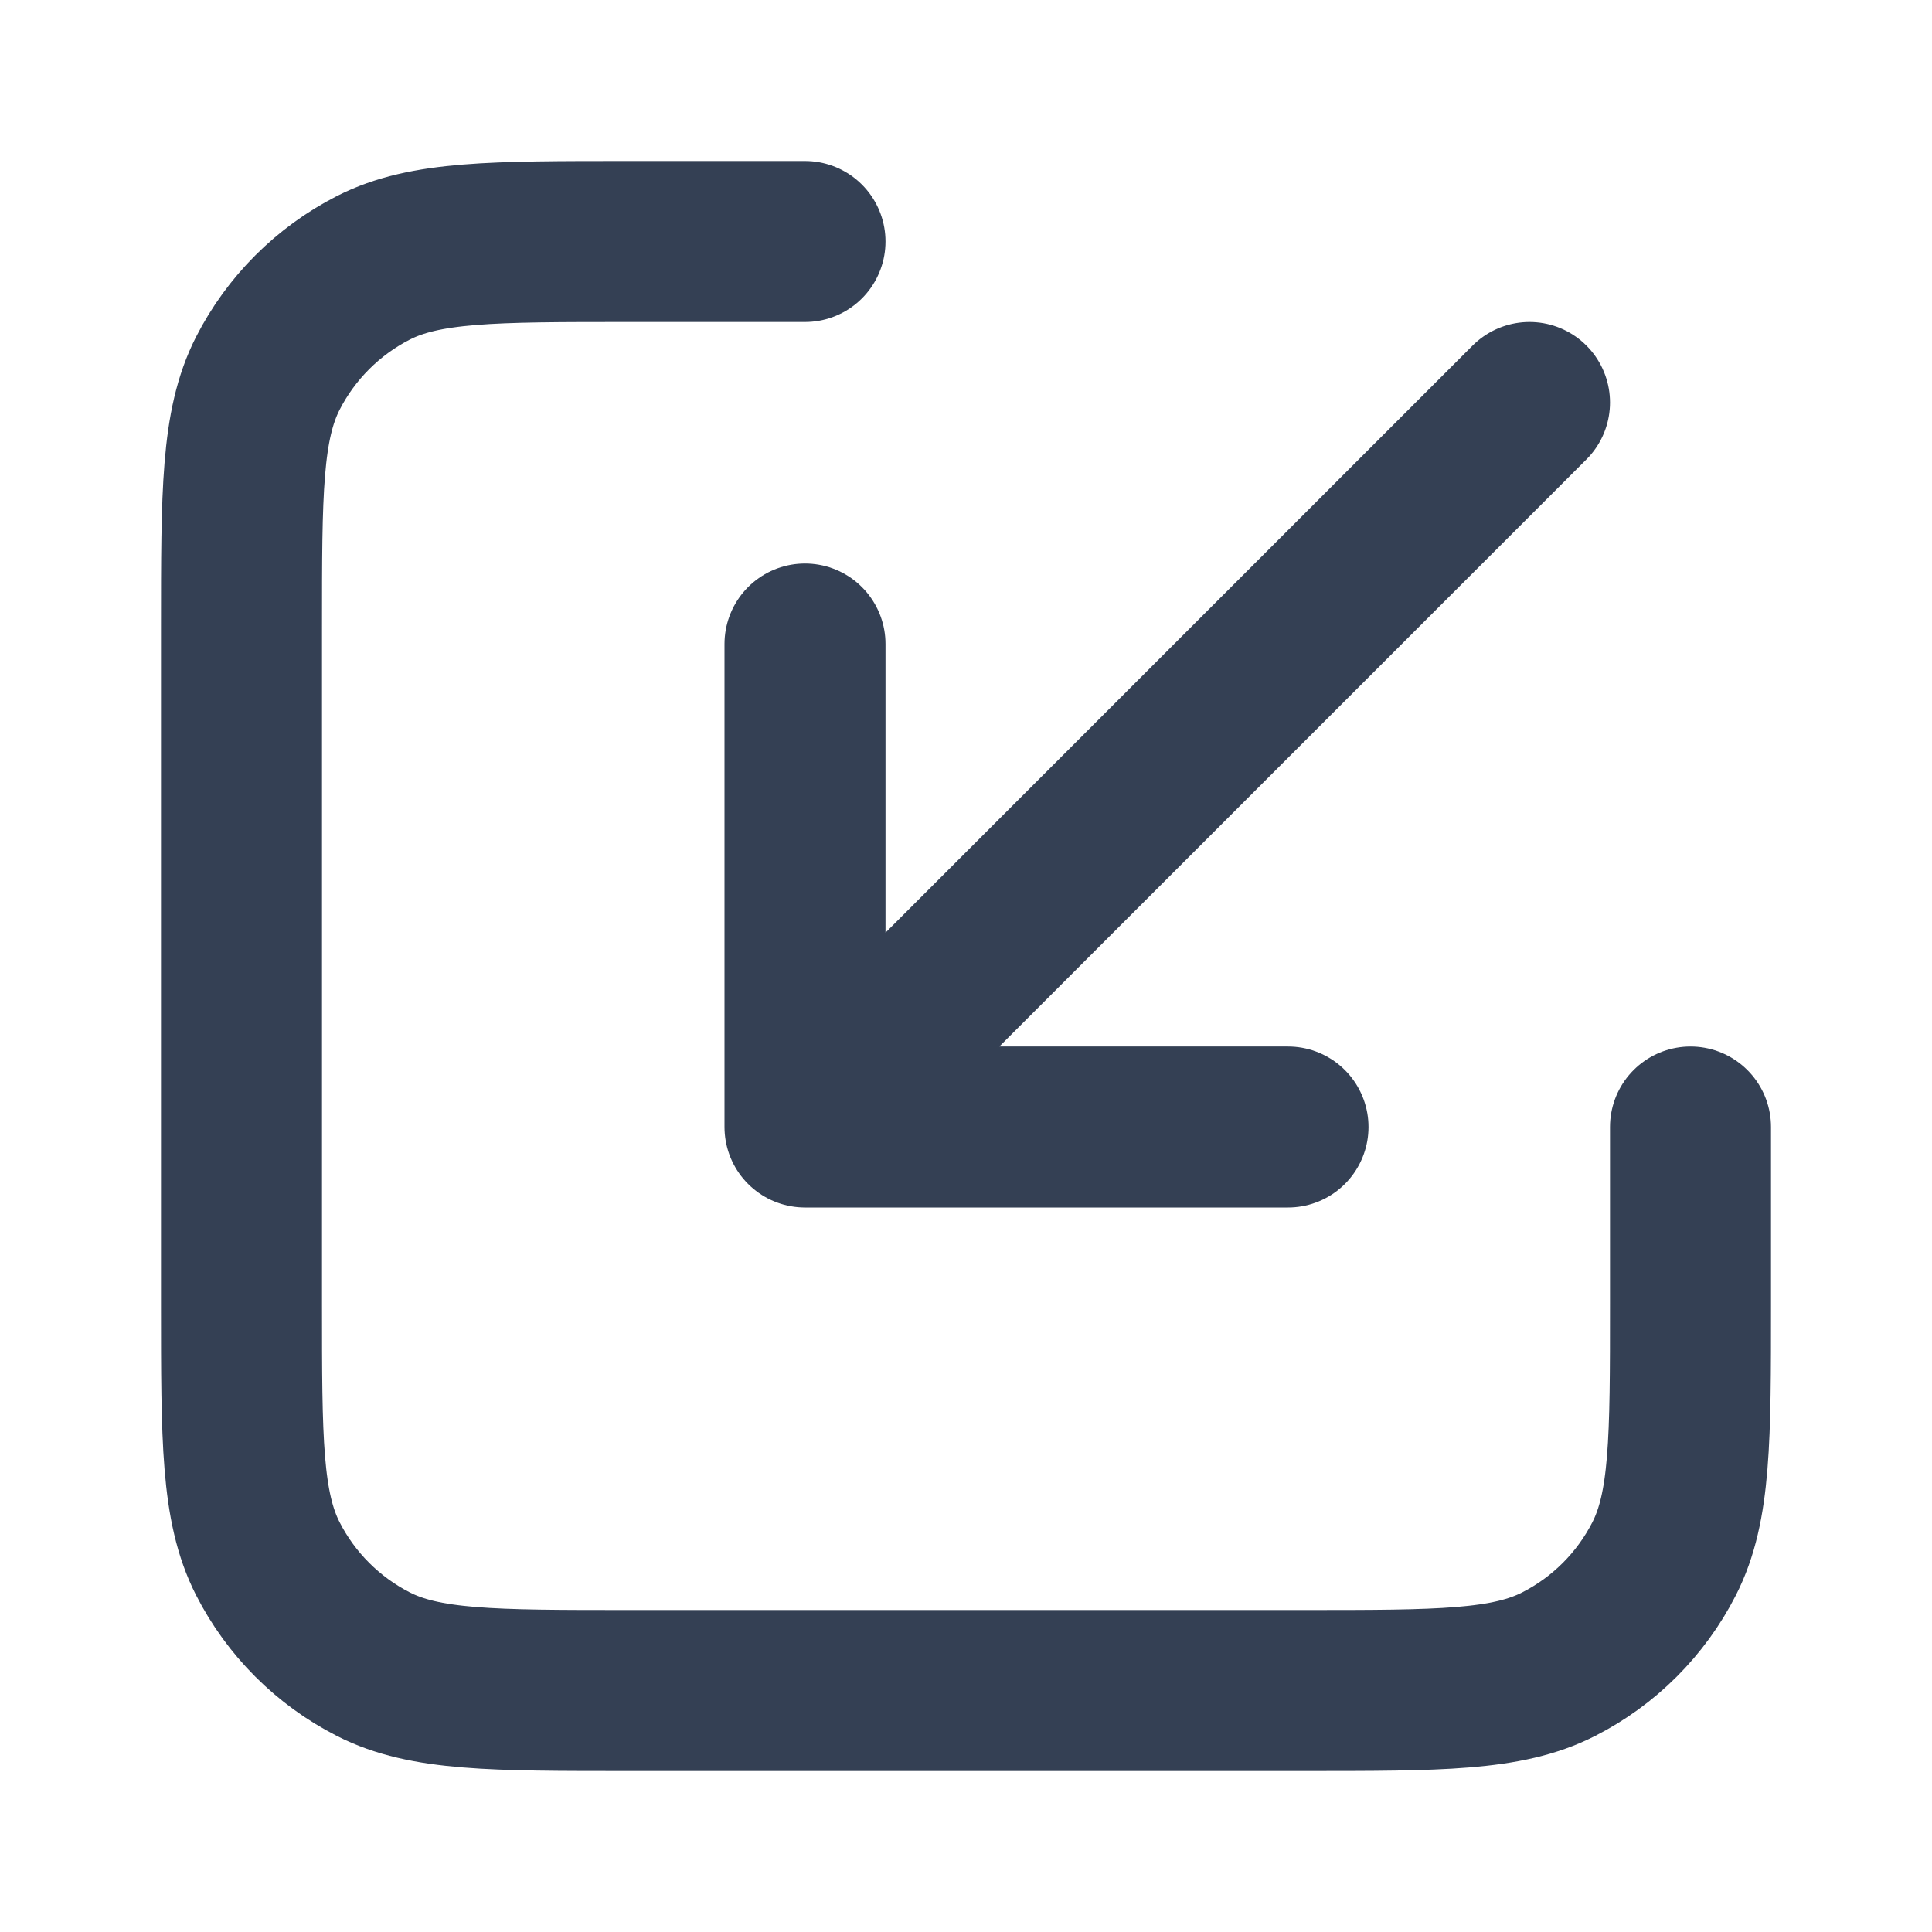
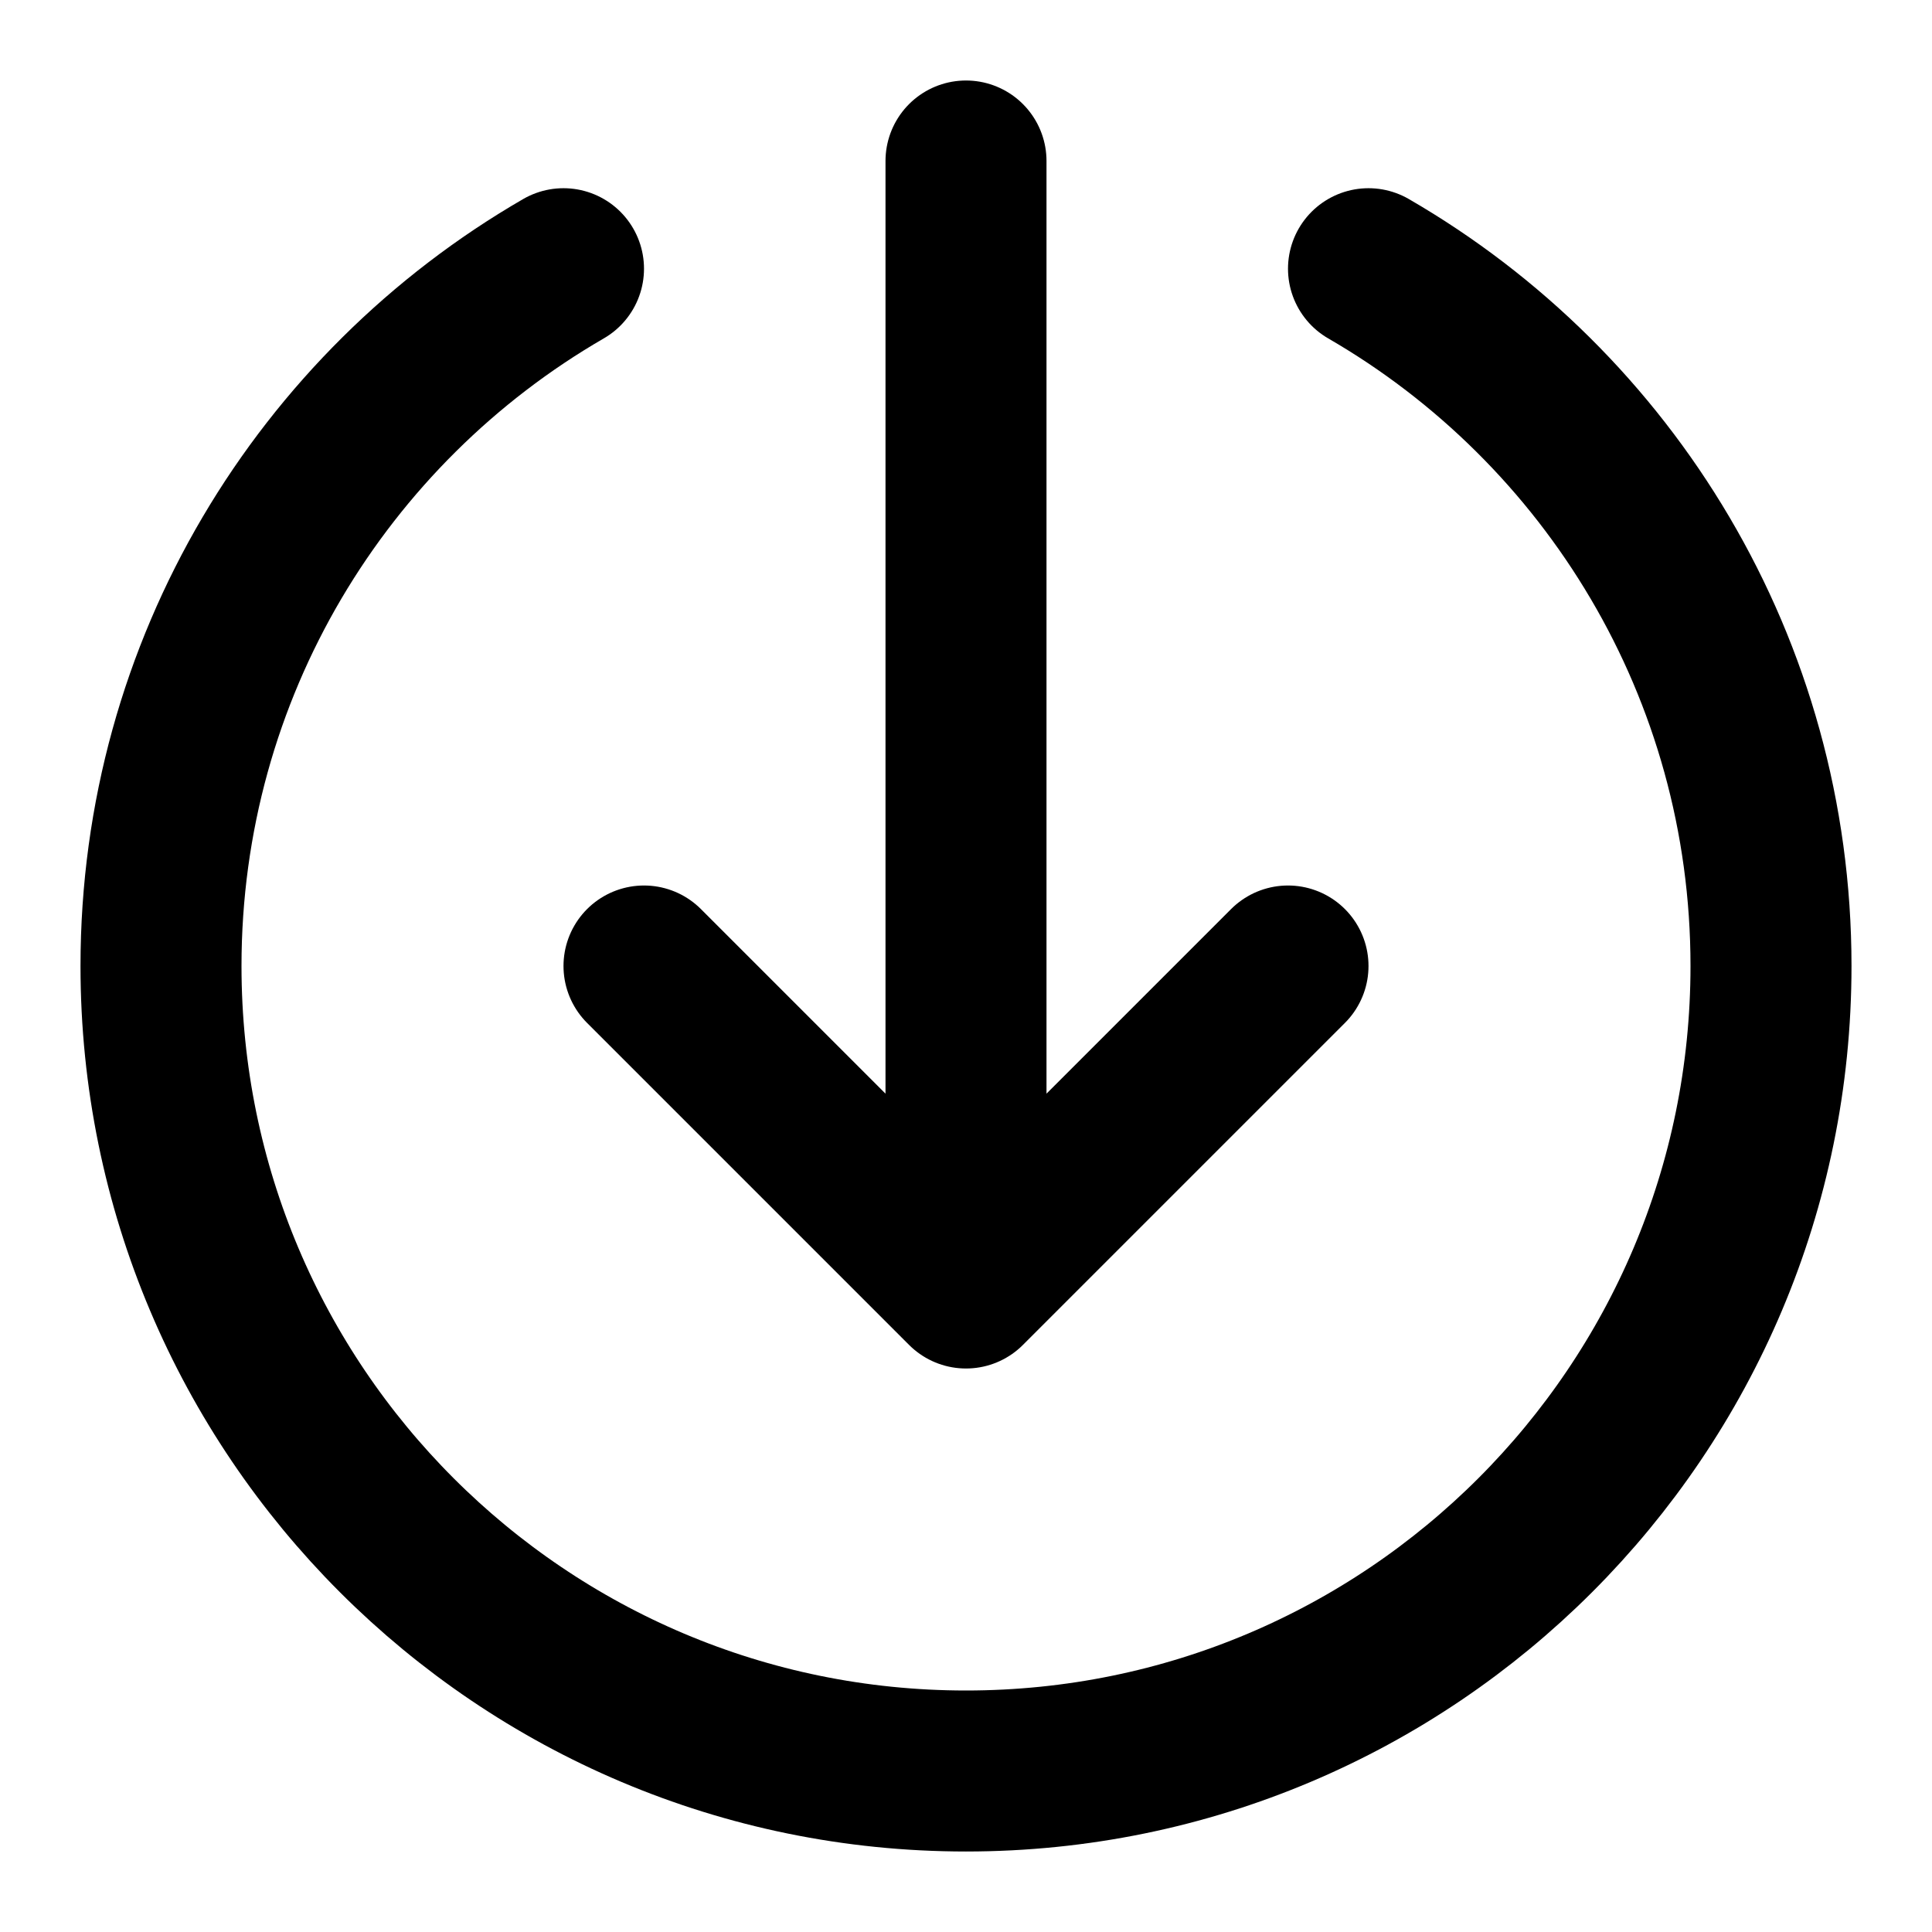
<svg xmlns="http://www.w3.org/2000/svg" viewBox="0 0 24 24" fill="none">
-   <path d="M10 3H7.8C6.12 3 5.28 3 4.638 3.327C4.074 3.615 3.615 4.074 3.327 4.638C3 5.28 3 6.12 3 7.8V16.2C3 17.88 3 18.72 3.327 19.362C3.615 19.927 4.074 20.385 4.638 20.673C5.28 21 6.12 21 7.8 21H16.2C17.88 21 18.72 21 19.362 20.673C19.927 20.385 20.385 19.927 20.673 19.362C21 18.72 21 17.88 21 16.2V14M10 8V14M10 14L16 14M10 14L19 5" stroke="#344054" stroke-width="2" stroke-linecap="round" stroke-linejoin="round" />
+   <path d="M17 3.338C19.989 5.067 22 8.299 22 12C22 17.523 17.523 22 12 22C6.477 22 2 17.523 2 12C2 8.299 4.011 5.067 7 3.338M8 12L12 16M12 16L16 12M12 16V2" stroke="currentColor" stroke-width="2" stroke-linecap="round" stroke-linejoin="round" />
</svg>
